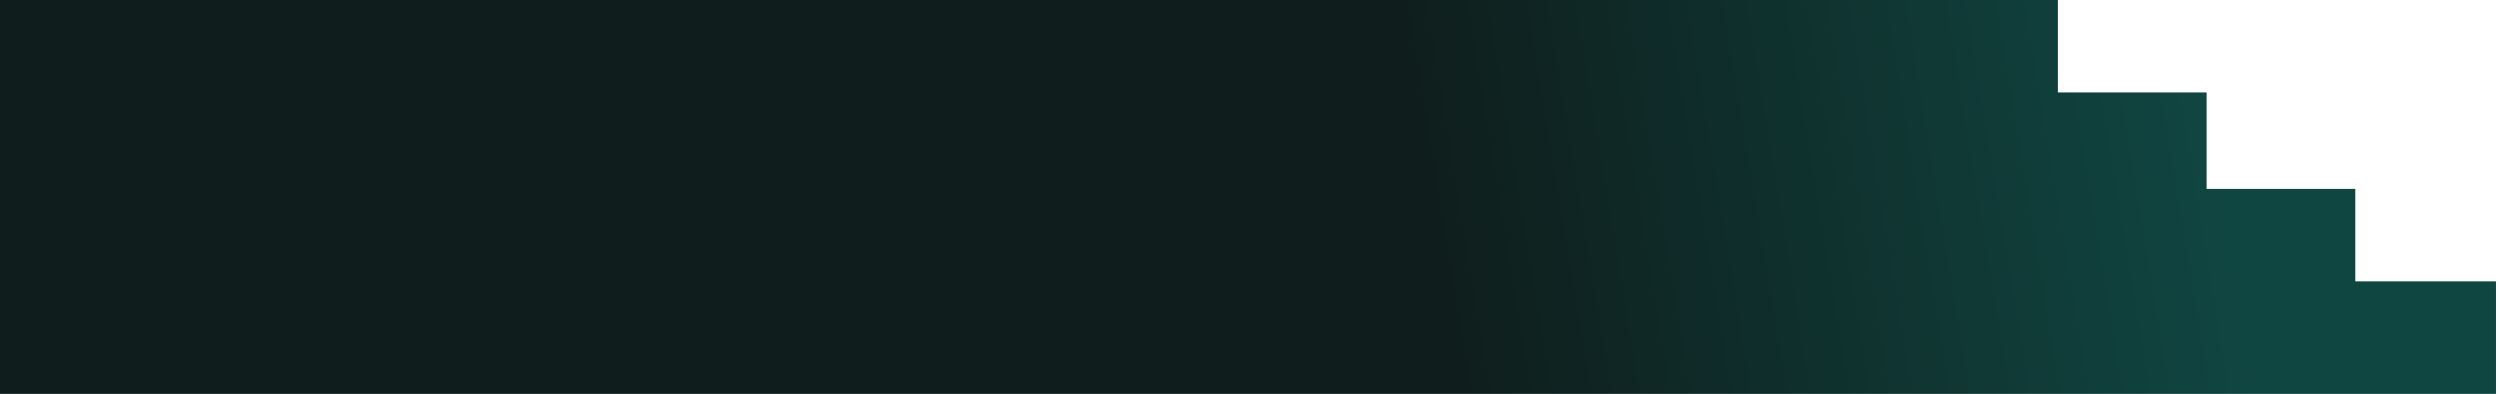
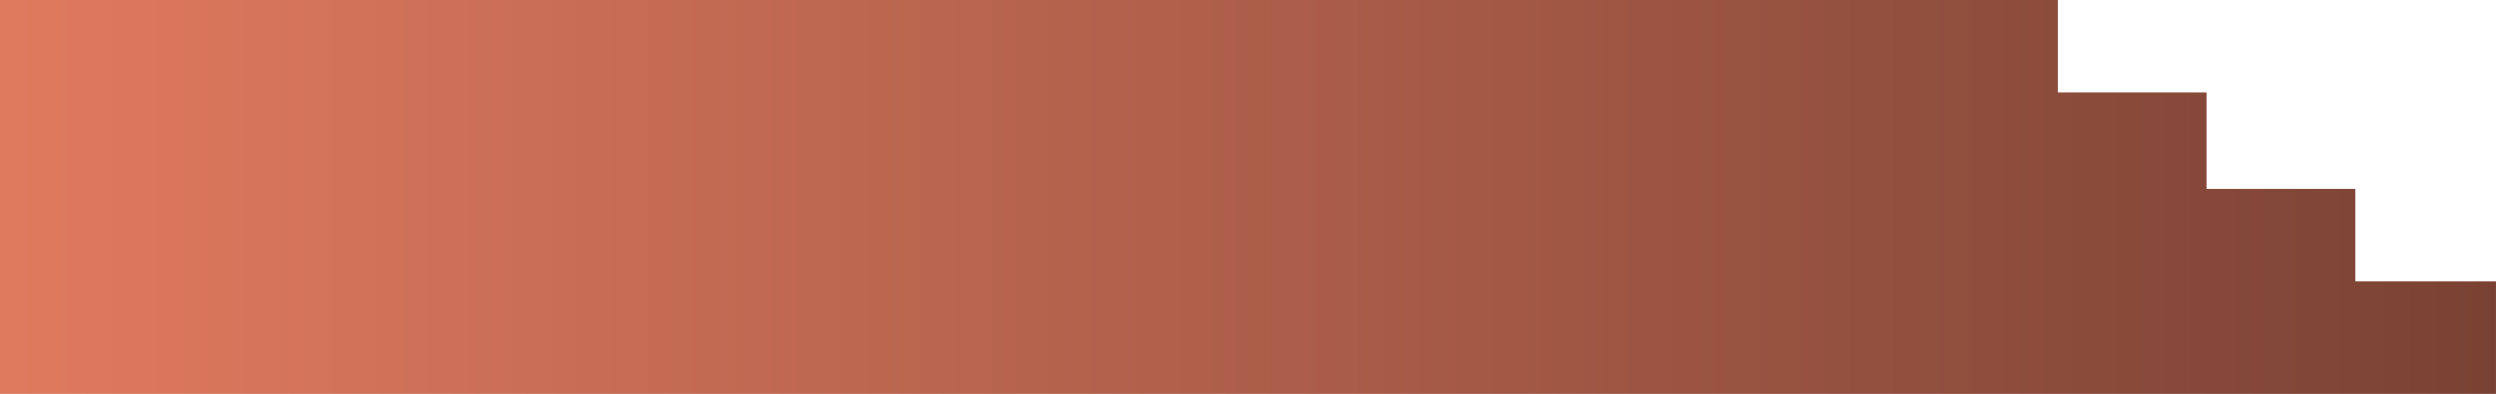
<svg xmlns="http://www.w3.org/2000/svg" width="311" height="49" viewBox="0 0 311 49" fill="none">
-   <path d="M0 0H256V11.5H262.25H274.5V23.5H293V35H310.5V45V49H0V0Z" fill="url(#paint0_linear_544_580)" />
+   <path d="M0 0H256V11.5H262.25H274.5V23.5H293V35H310.5V45V49H0V0Z" fill="url(#paint0_linear_343_893)" />
  <defs>
-     <linearGradient id="paint0_linear_544_580" x1="28.5" y1="52.5" x2="275" y2="12" gradientUnits="userSpaceOnUse">
-       <stop stop-color="#0F1E1C" />
-       <stop offset="0.608" stop-color="#0F1E1C" />
-       <stop offset="1" stop-color="#104642" />
+     <linearGradient id="paint0_linear_343_893" x1="0" y1="24.5" x2="310.5" y2="24.5" gradientUnits="userSpaceOnUse">
+       <stop stop-color="#E07A5F" />
+       <stop offset="1" stop-color="#7A4234" />
    </linearGradient>
  </defs>
</svg>
